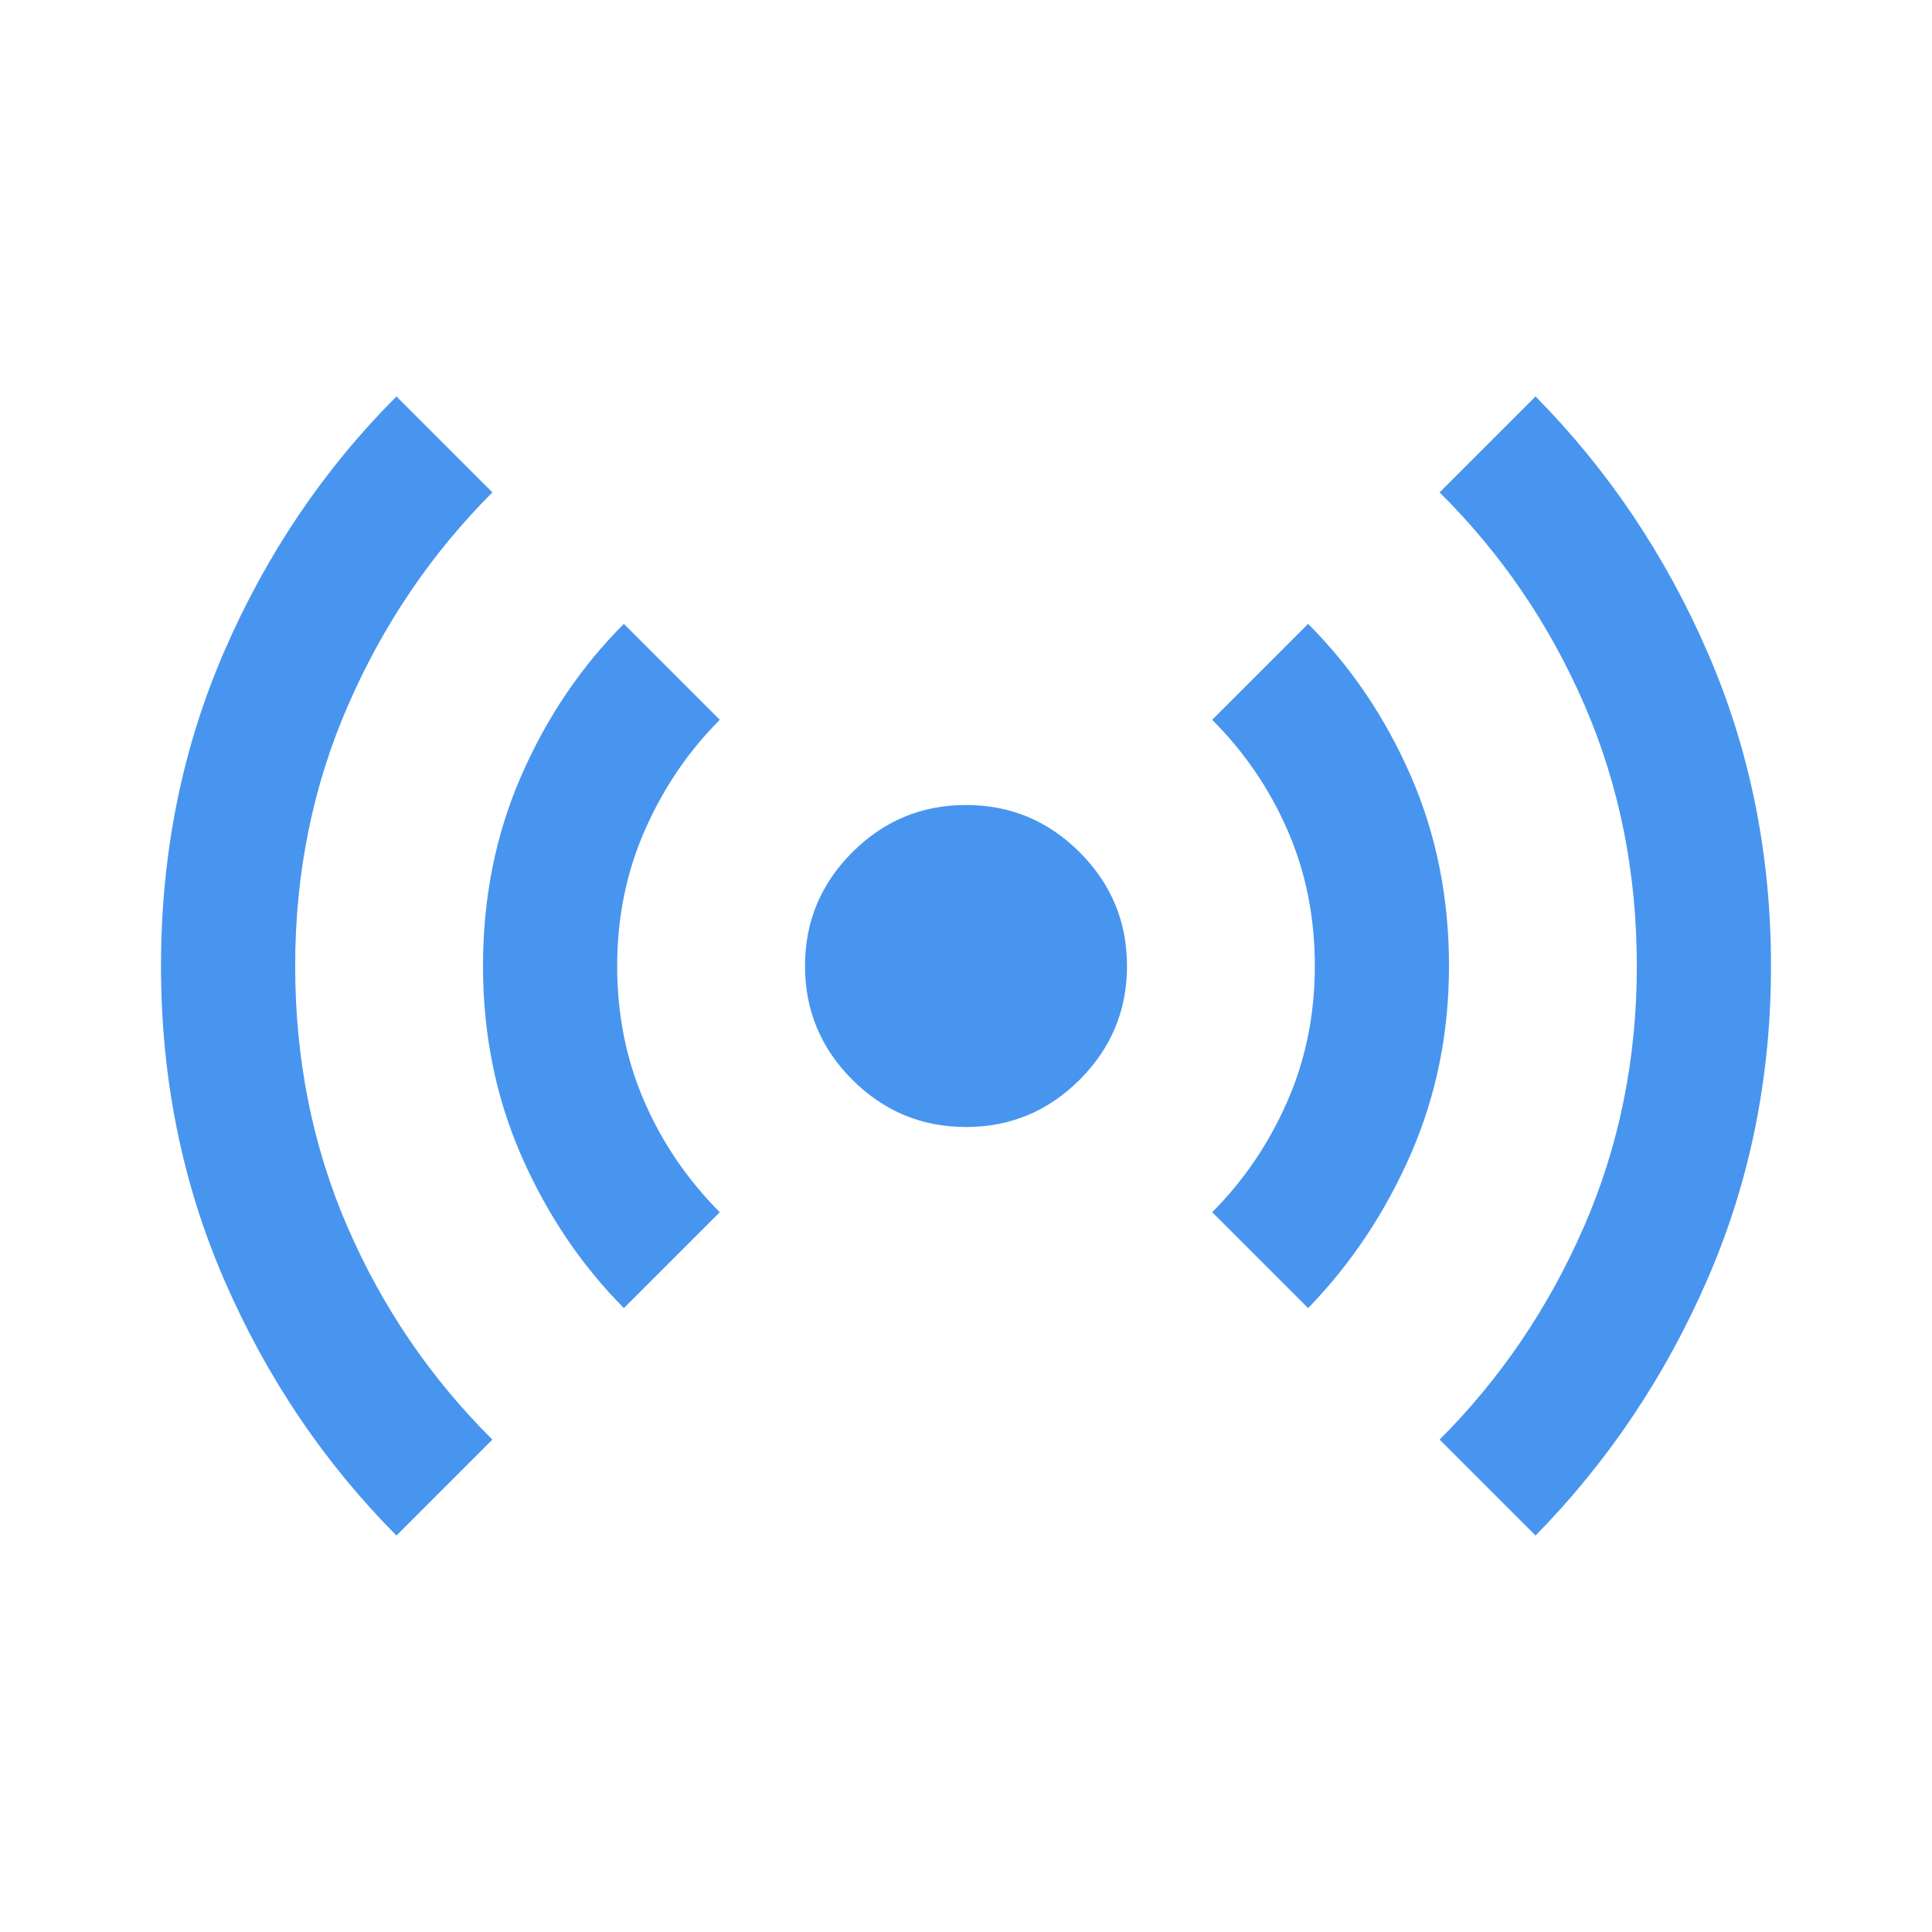
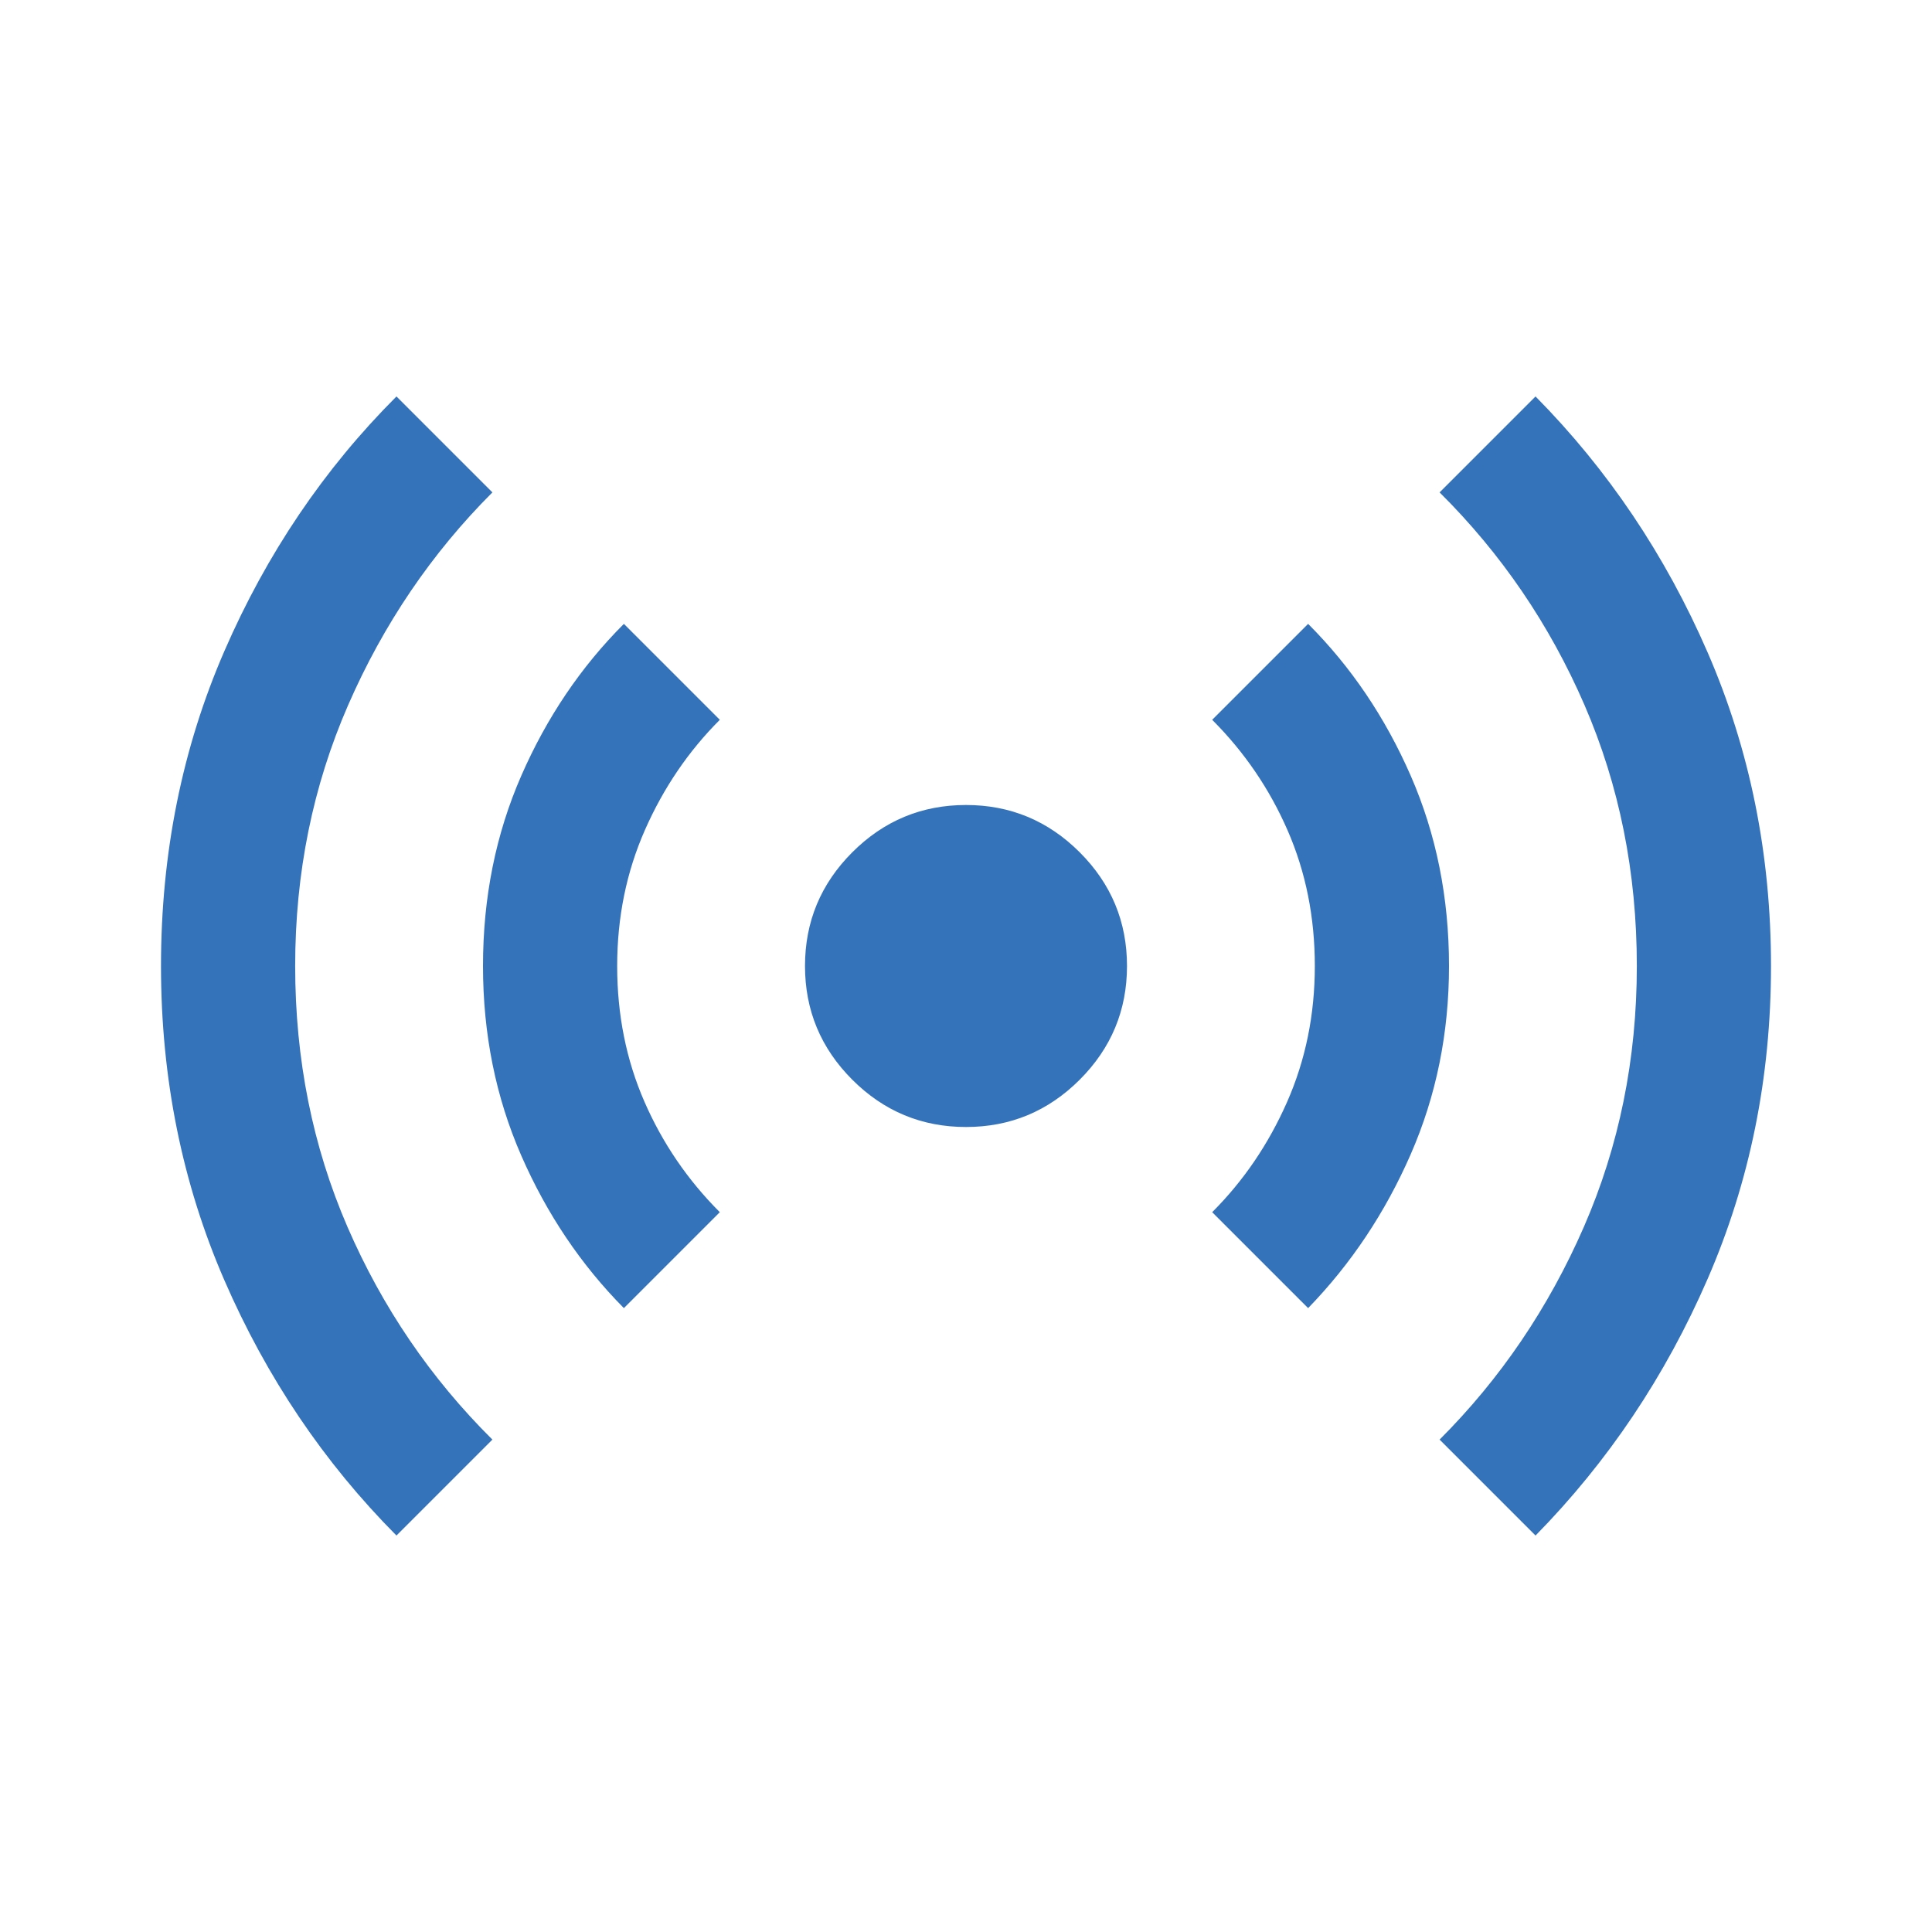
- <svg xmlns="http://www.w3.org/2000/svg" height="40px" viewBox="0 -960 960 960" width="40px" fill="#4895ef">
+ <svg xmlns="http://www.w3.org/2000/svg" height="40px" viewBox="0 -960 960 960" width="40px" fill="#3473BA">
  <path d="M197-197q-54-54.33-85.5-126.83T80-480q0-84 31.5-156.5T197-763l47.67 47.67Q199.33-670 173-609.67 146.67-549.33 146.67-480q0 69.67 26 129.67 26 60 72 105.66L197-197Zm113-113q-32-32.33-51-75.83T240-480q0-51 19-94.5t51-75.5l47.67 47.67Q334.33-579 320.5-547.67q-13.83 31.34-13.83 67.67t13.5 67.33q13.5 31 37.5 55L310-310Zm170-90q-33 0-56.5-23.5T400-480q0-33 23.5-56.5T480-560q33 0 56.5 23.5T560-480q0 33-23.5 56.5T480-400Zm170 90-47.67-47.67q23.34-23.33 37.17-54.66 13.83-31.34 13.83-67.67t-13.5-67.33q-13.5-31-37.5-55L650-650q32 32 51 75.5t19 94.5q0 50-19 93.5T650-310Zm113 113-47.67-47.67Q760.67-290 787-350.33q26.33-60.34 26.33-129.67 0-69.67-26-129.67-26-60-72-105.66L763-763q54 54.67 85.5 127.17T880-480q0 83-31.5 155.5T763-197Z" />
</svg>
